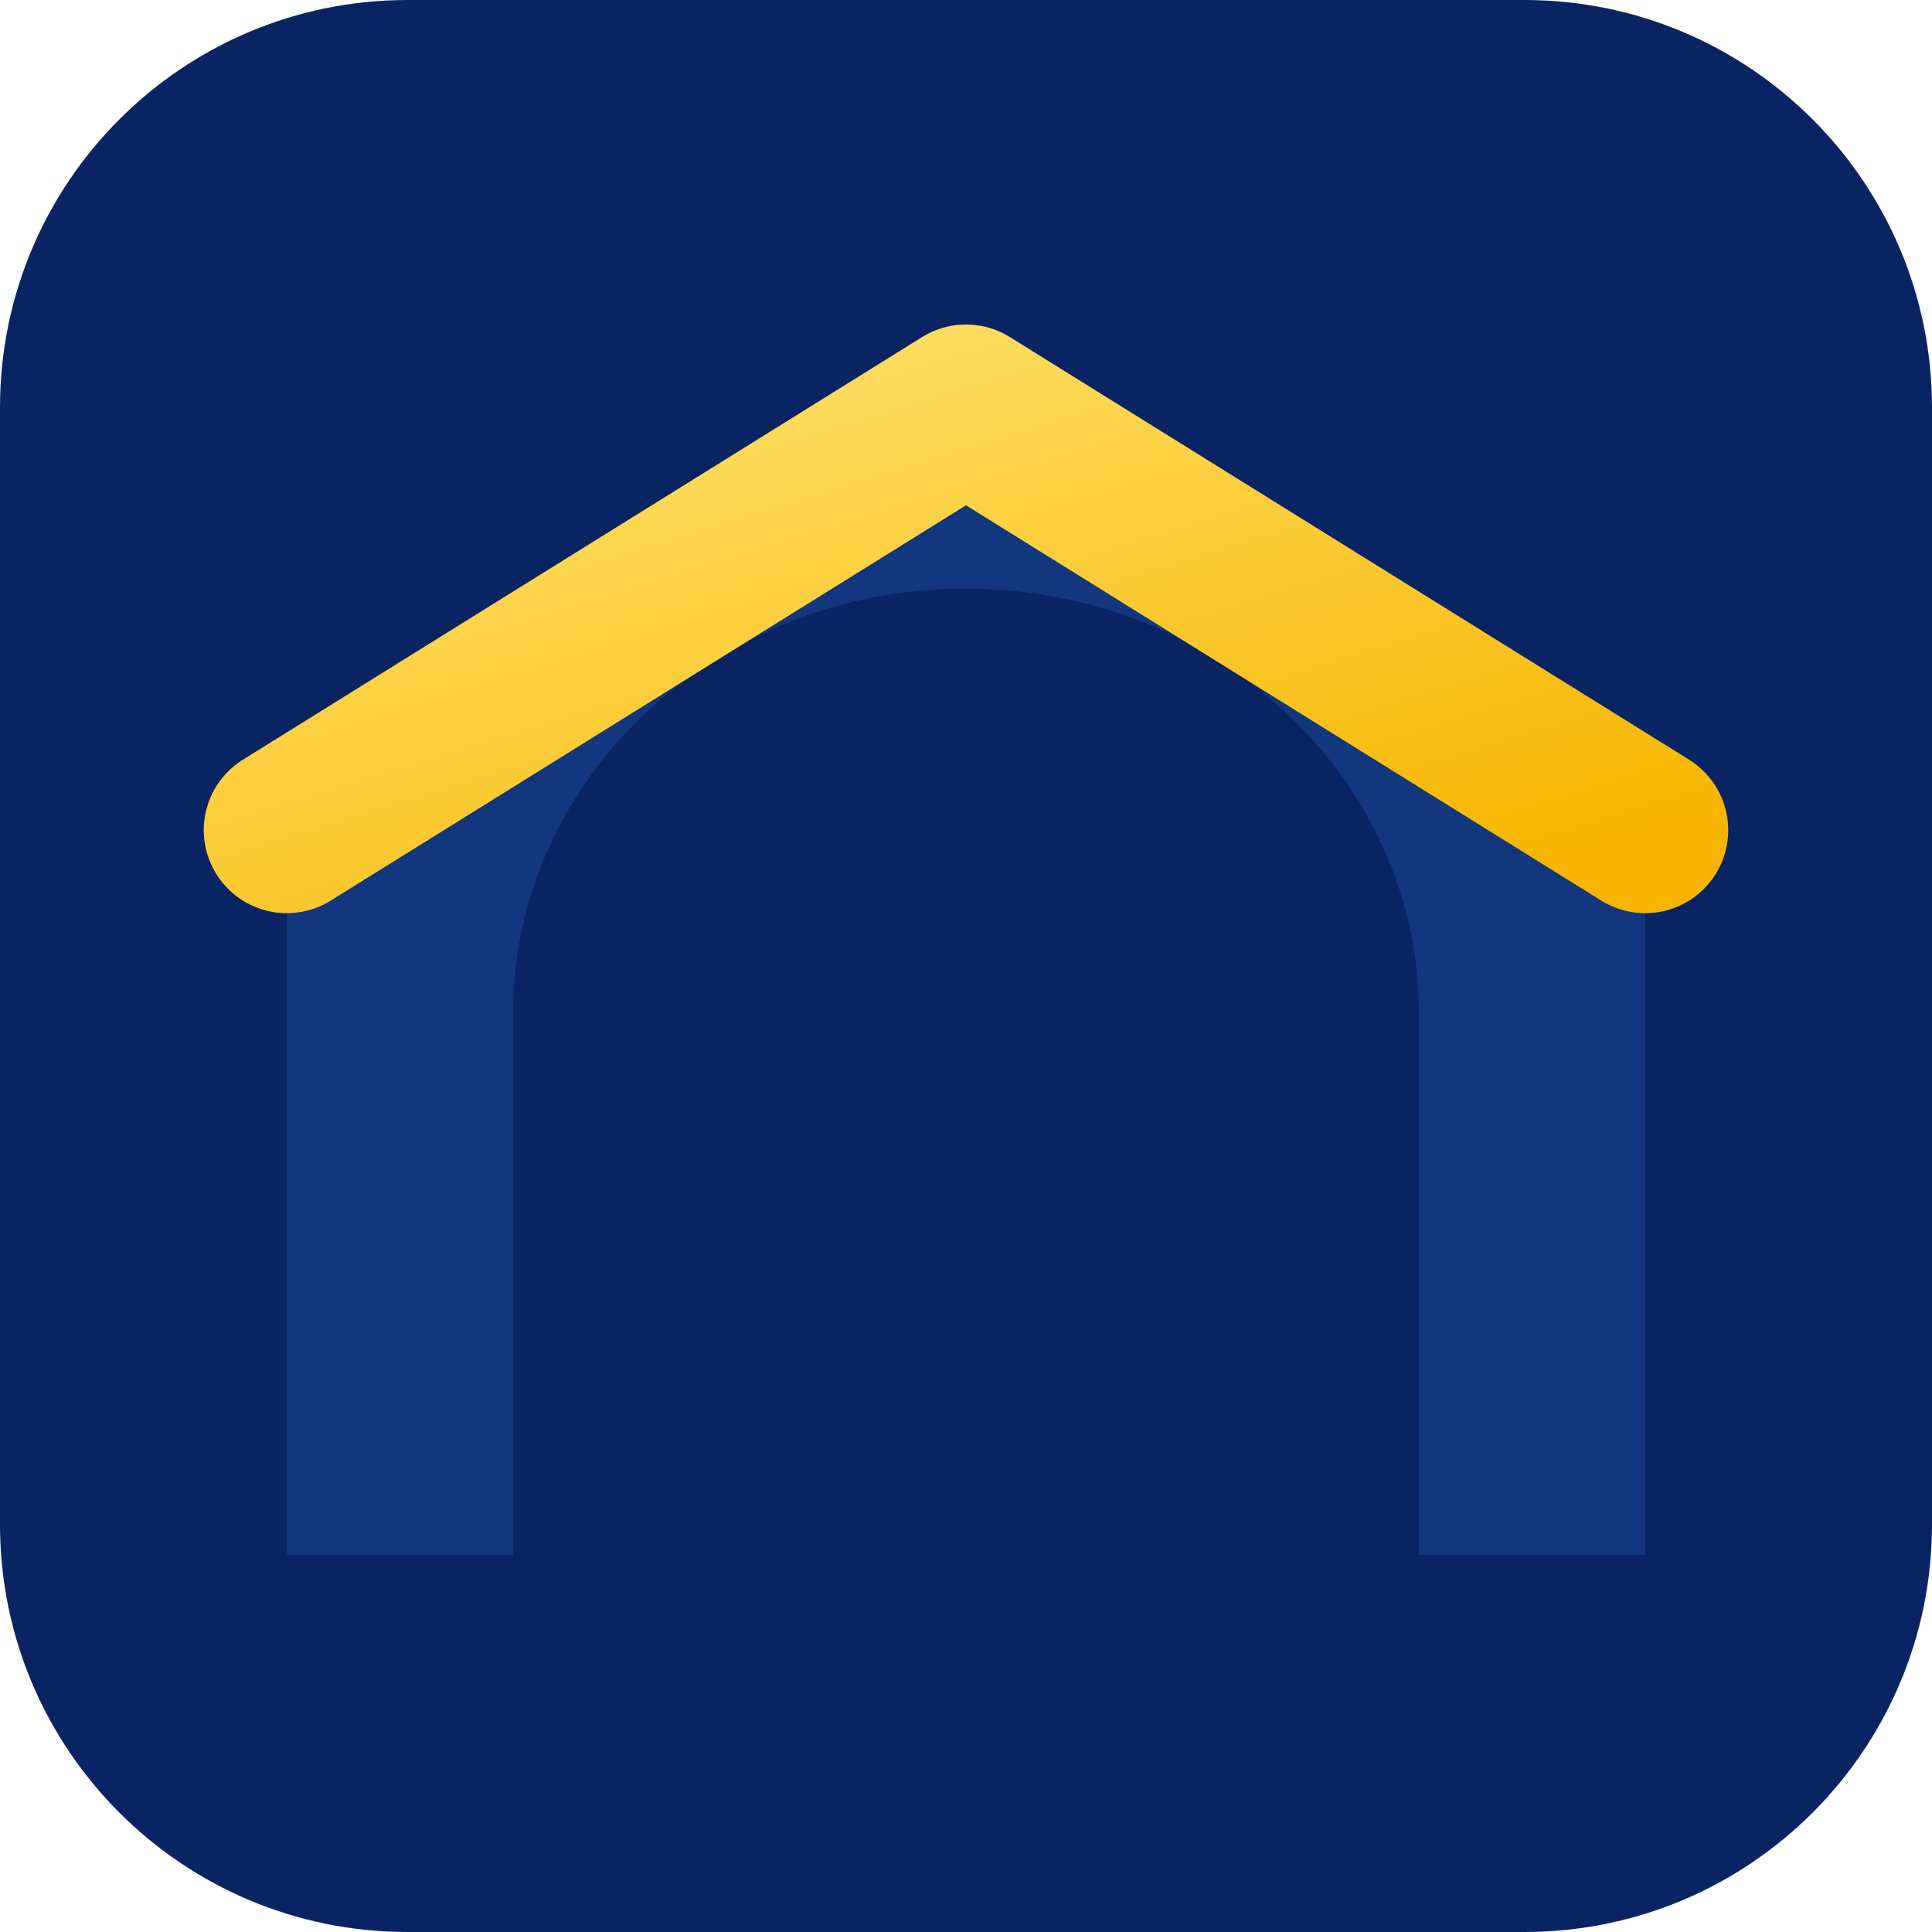
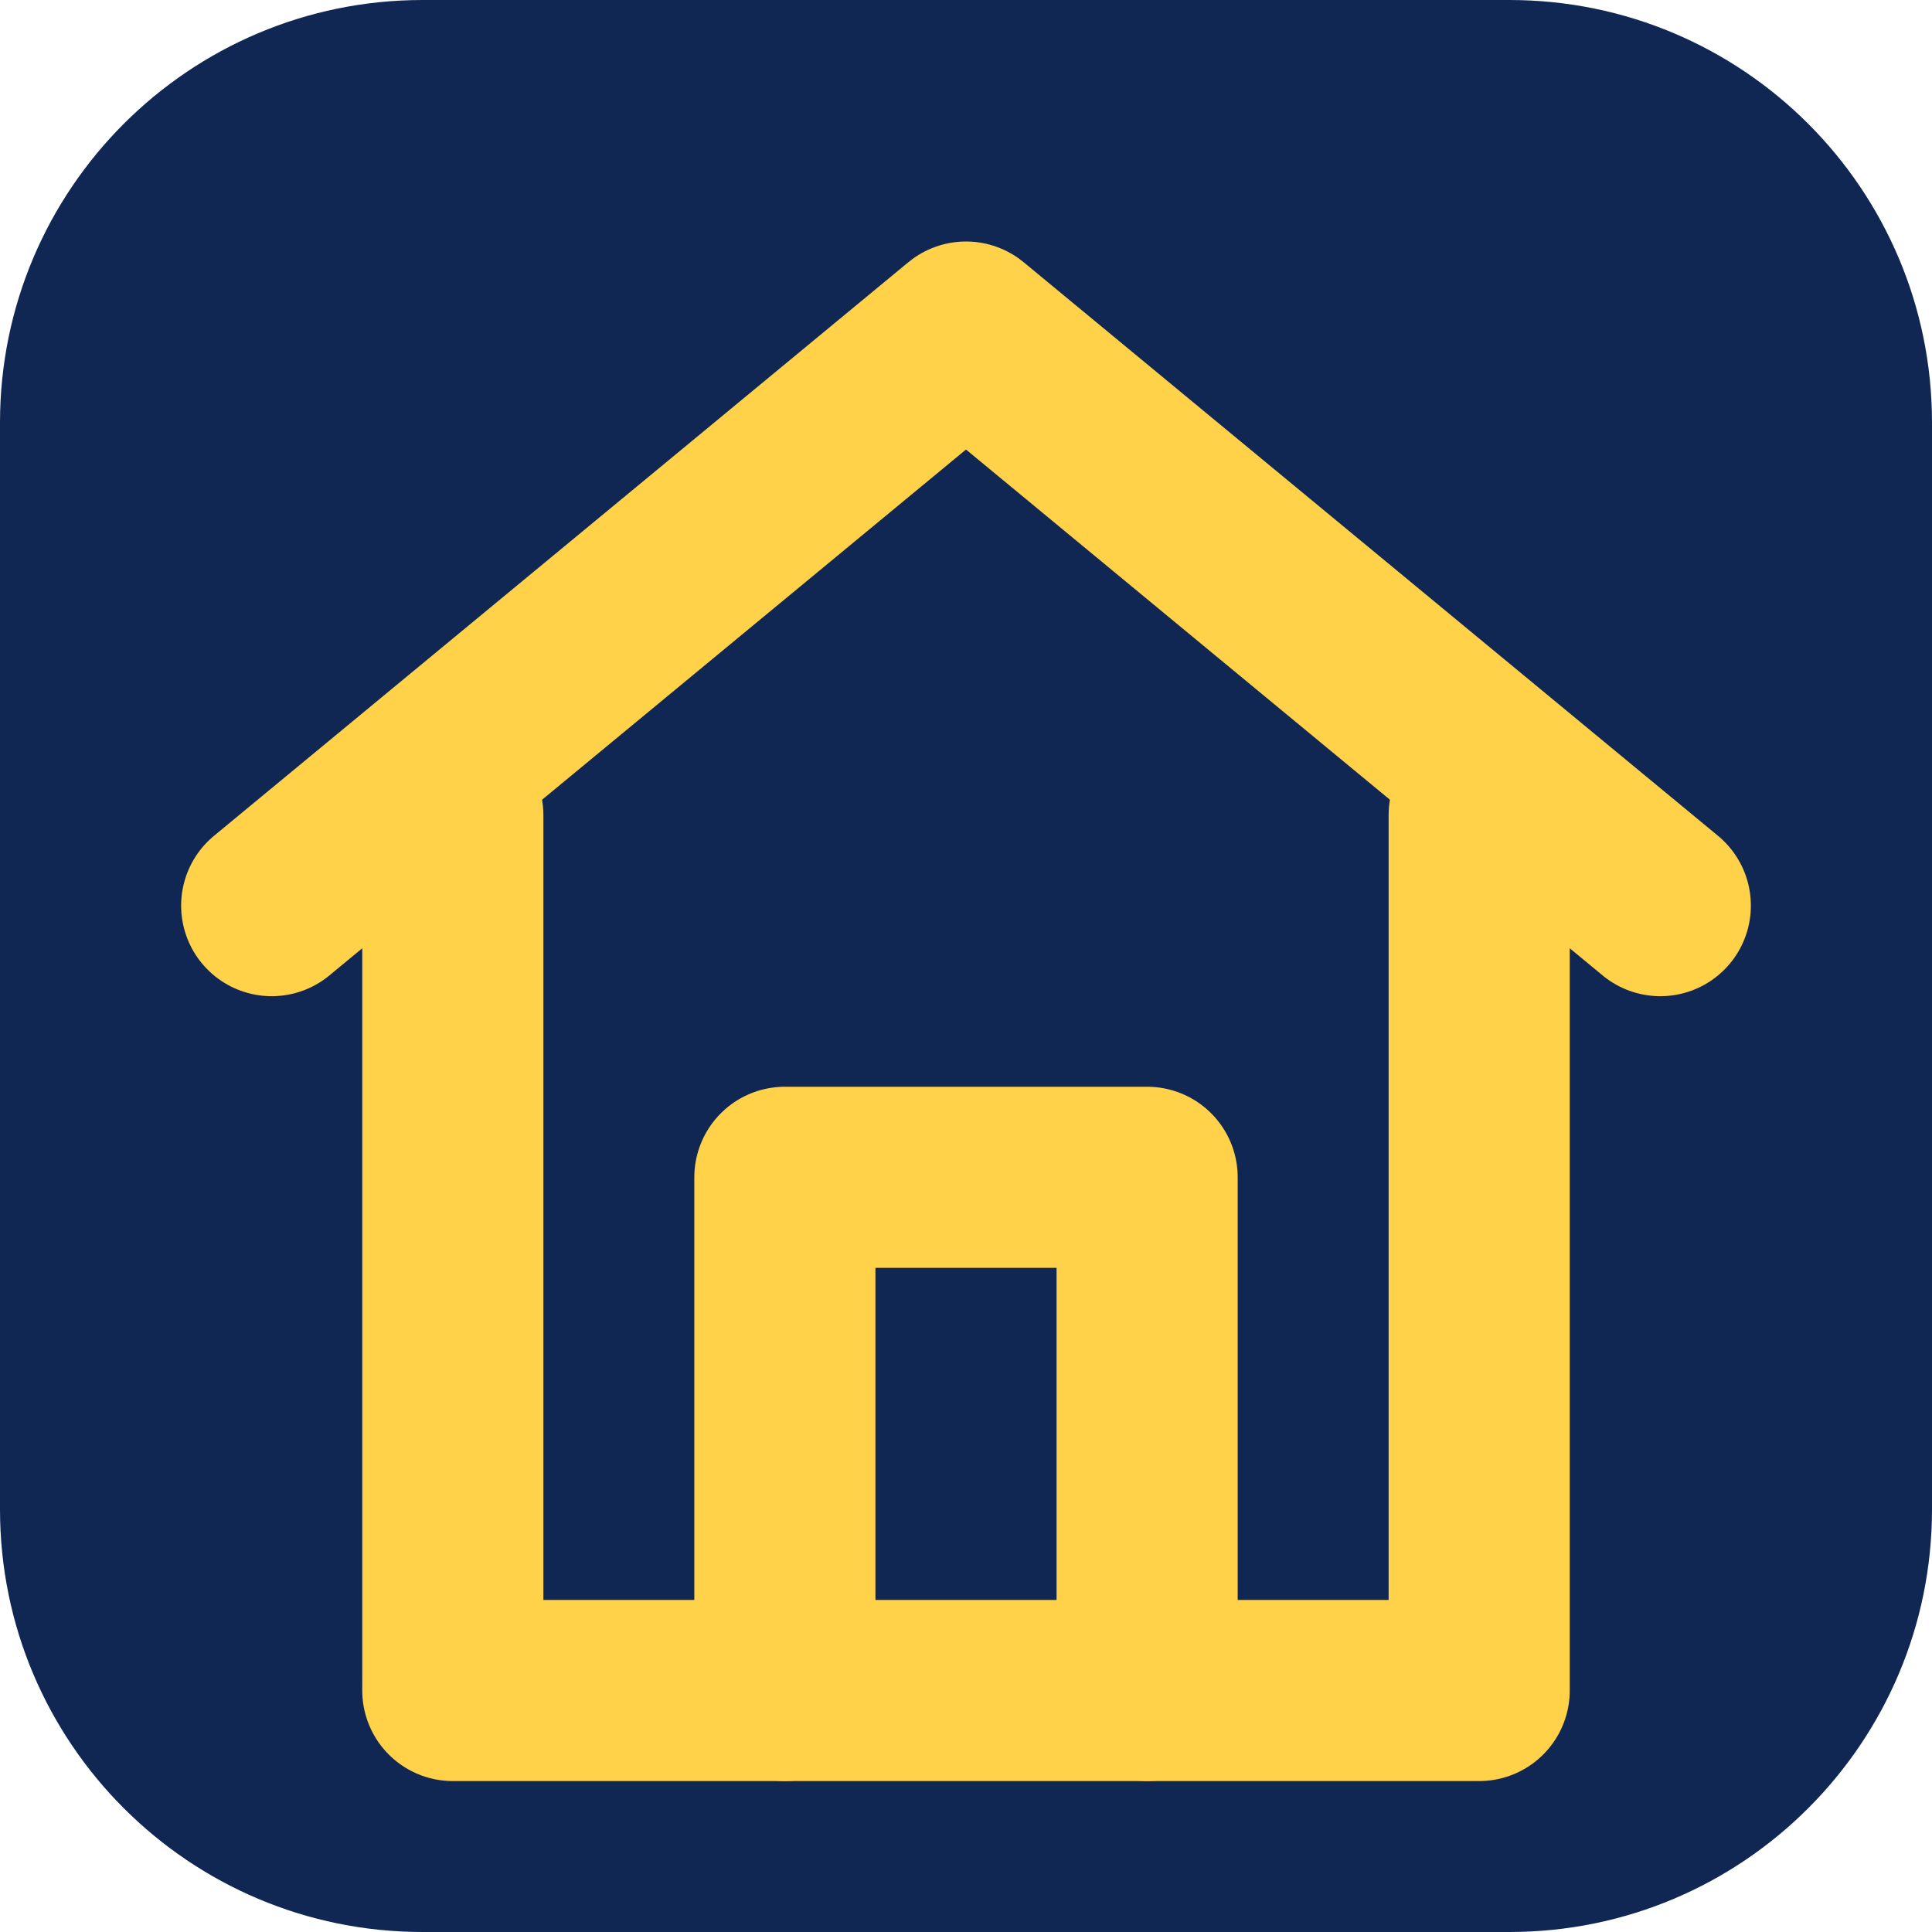
- <svg xmlns="http://www.w3.org/2000/svg" viewBox="0 0 128 128">
-   <defs>
-     <linearGradient id="g" x1="0" y1="0" x2="1" y2="1">
-       <stop offset="0" stop-color="#FFE36E" />
-       <stop offset="1" stop-color="#F7B500" />
-     </linearGradient>
-   </defs>
-   <rect width="128" height="128" rx="27" fill="#0A2463" />
-   <path d="M19 55 64 27l45 28v48H94V67c0-15-13-28-30-28S34 52 34 67v36H19V55Z" fill="#12377E" />
-   <path d="m19 55 45-28 45 28" fill="none" stroke="url(#g)" stroke-linecap="round" stroke-linejoin="round" stroke-width="11" />
-   <path d="M42 103V70c0-12 10-22 22-22s22 10 22 22v33" fill="#0A2463" />
-   <path d="M25 105h78" fill="none" stroke="url(#g)" stroke-linecap="round" stroke-width="7" />
+ <svg xmlns="http://www.w3.org/2000/svg" viewBox="0 0 64 64">
+   <rect width="64" height="64" rx="14" fill="#102653" />
+   <g fill="none" stroke="#FFD24A" stroke-width="6" stroke-linecap="round" stroke-linejoin="round">
+     <path d="M9 30 32 11l23 19" />
+     <path d="M15 27v29h34V27" />
+     <path d="M26 56V39h12v17" />
+   </g>
</svg>
